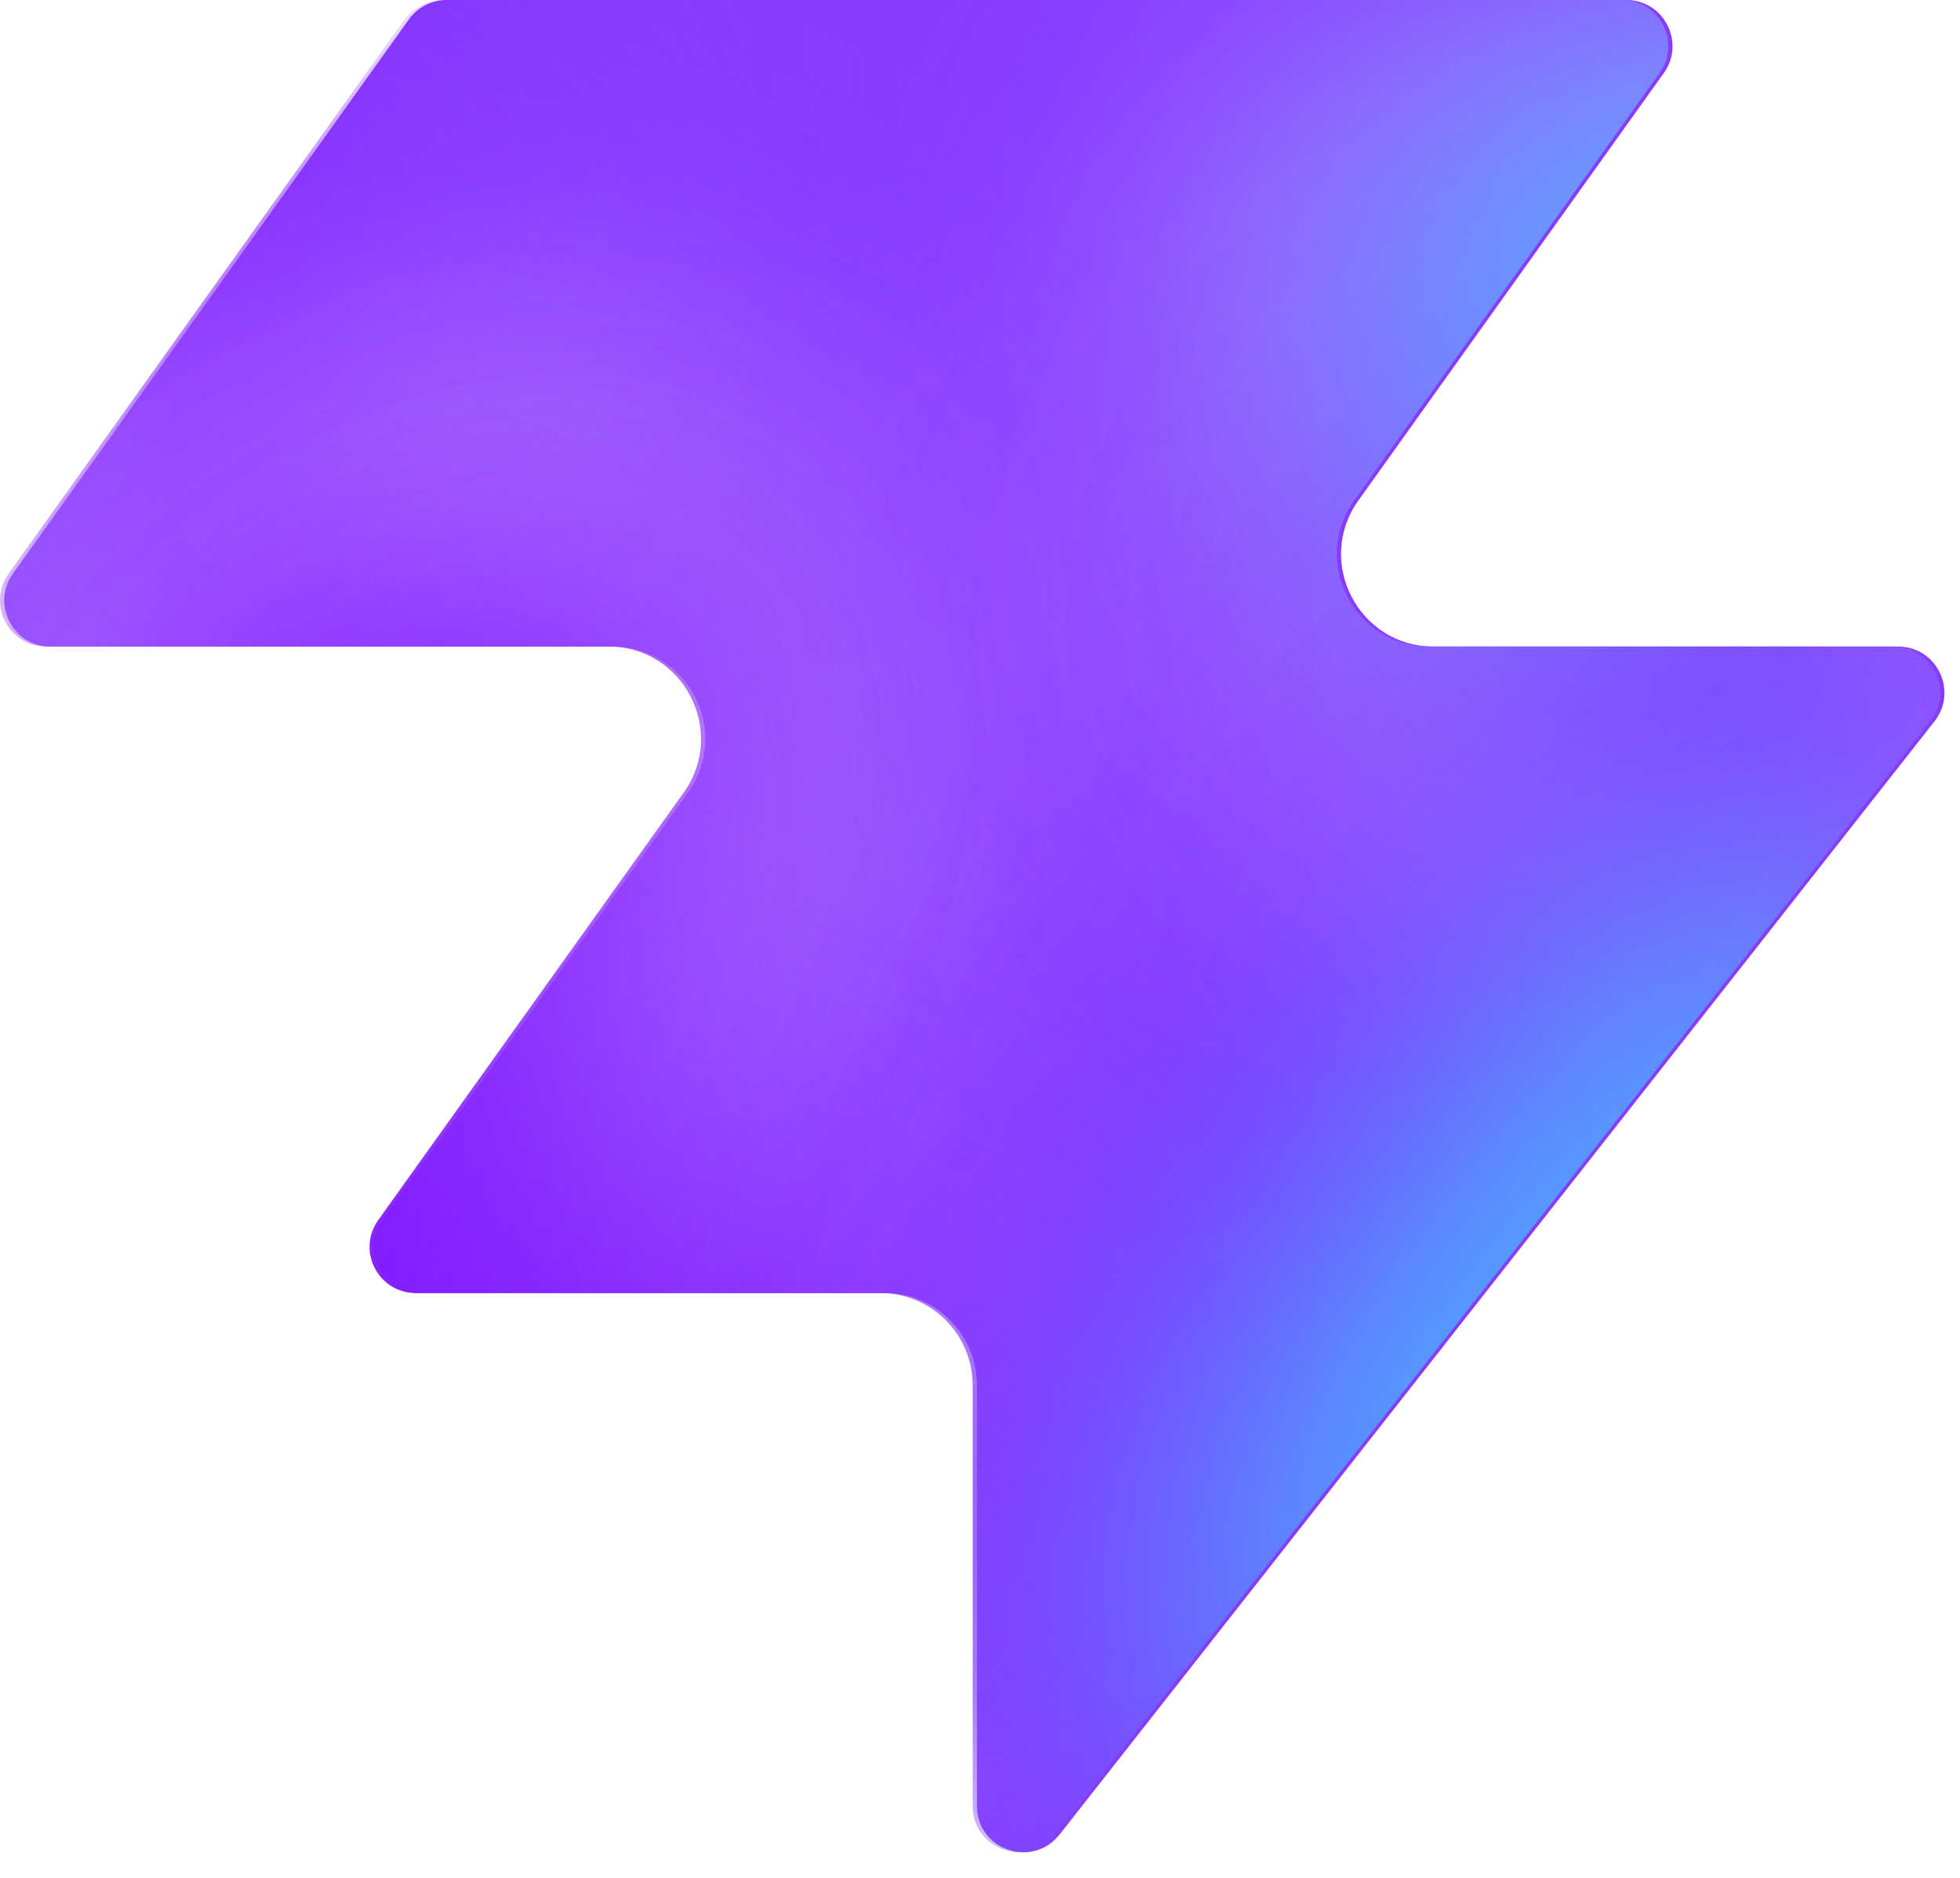
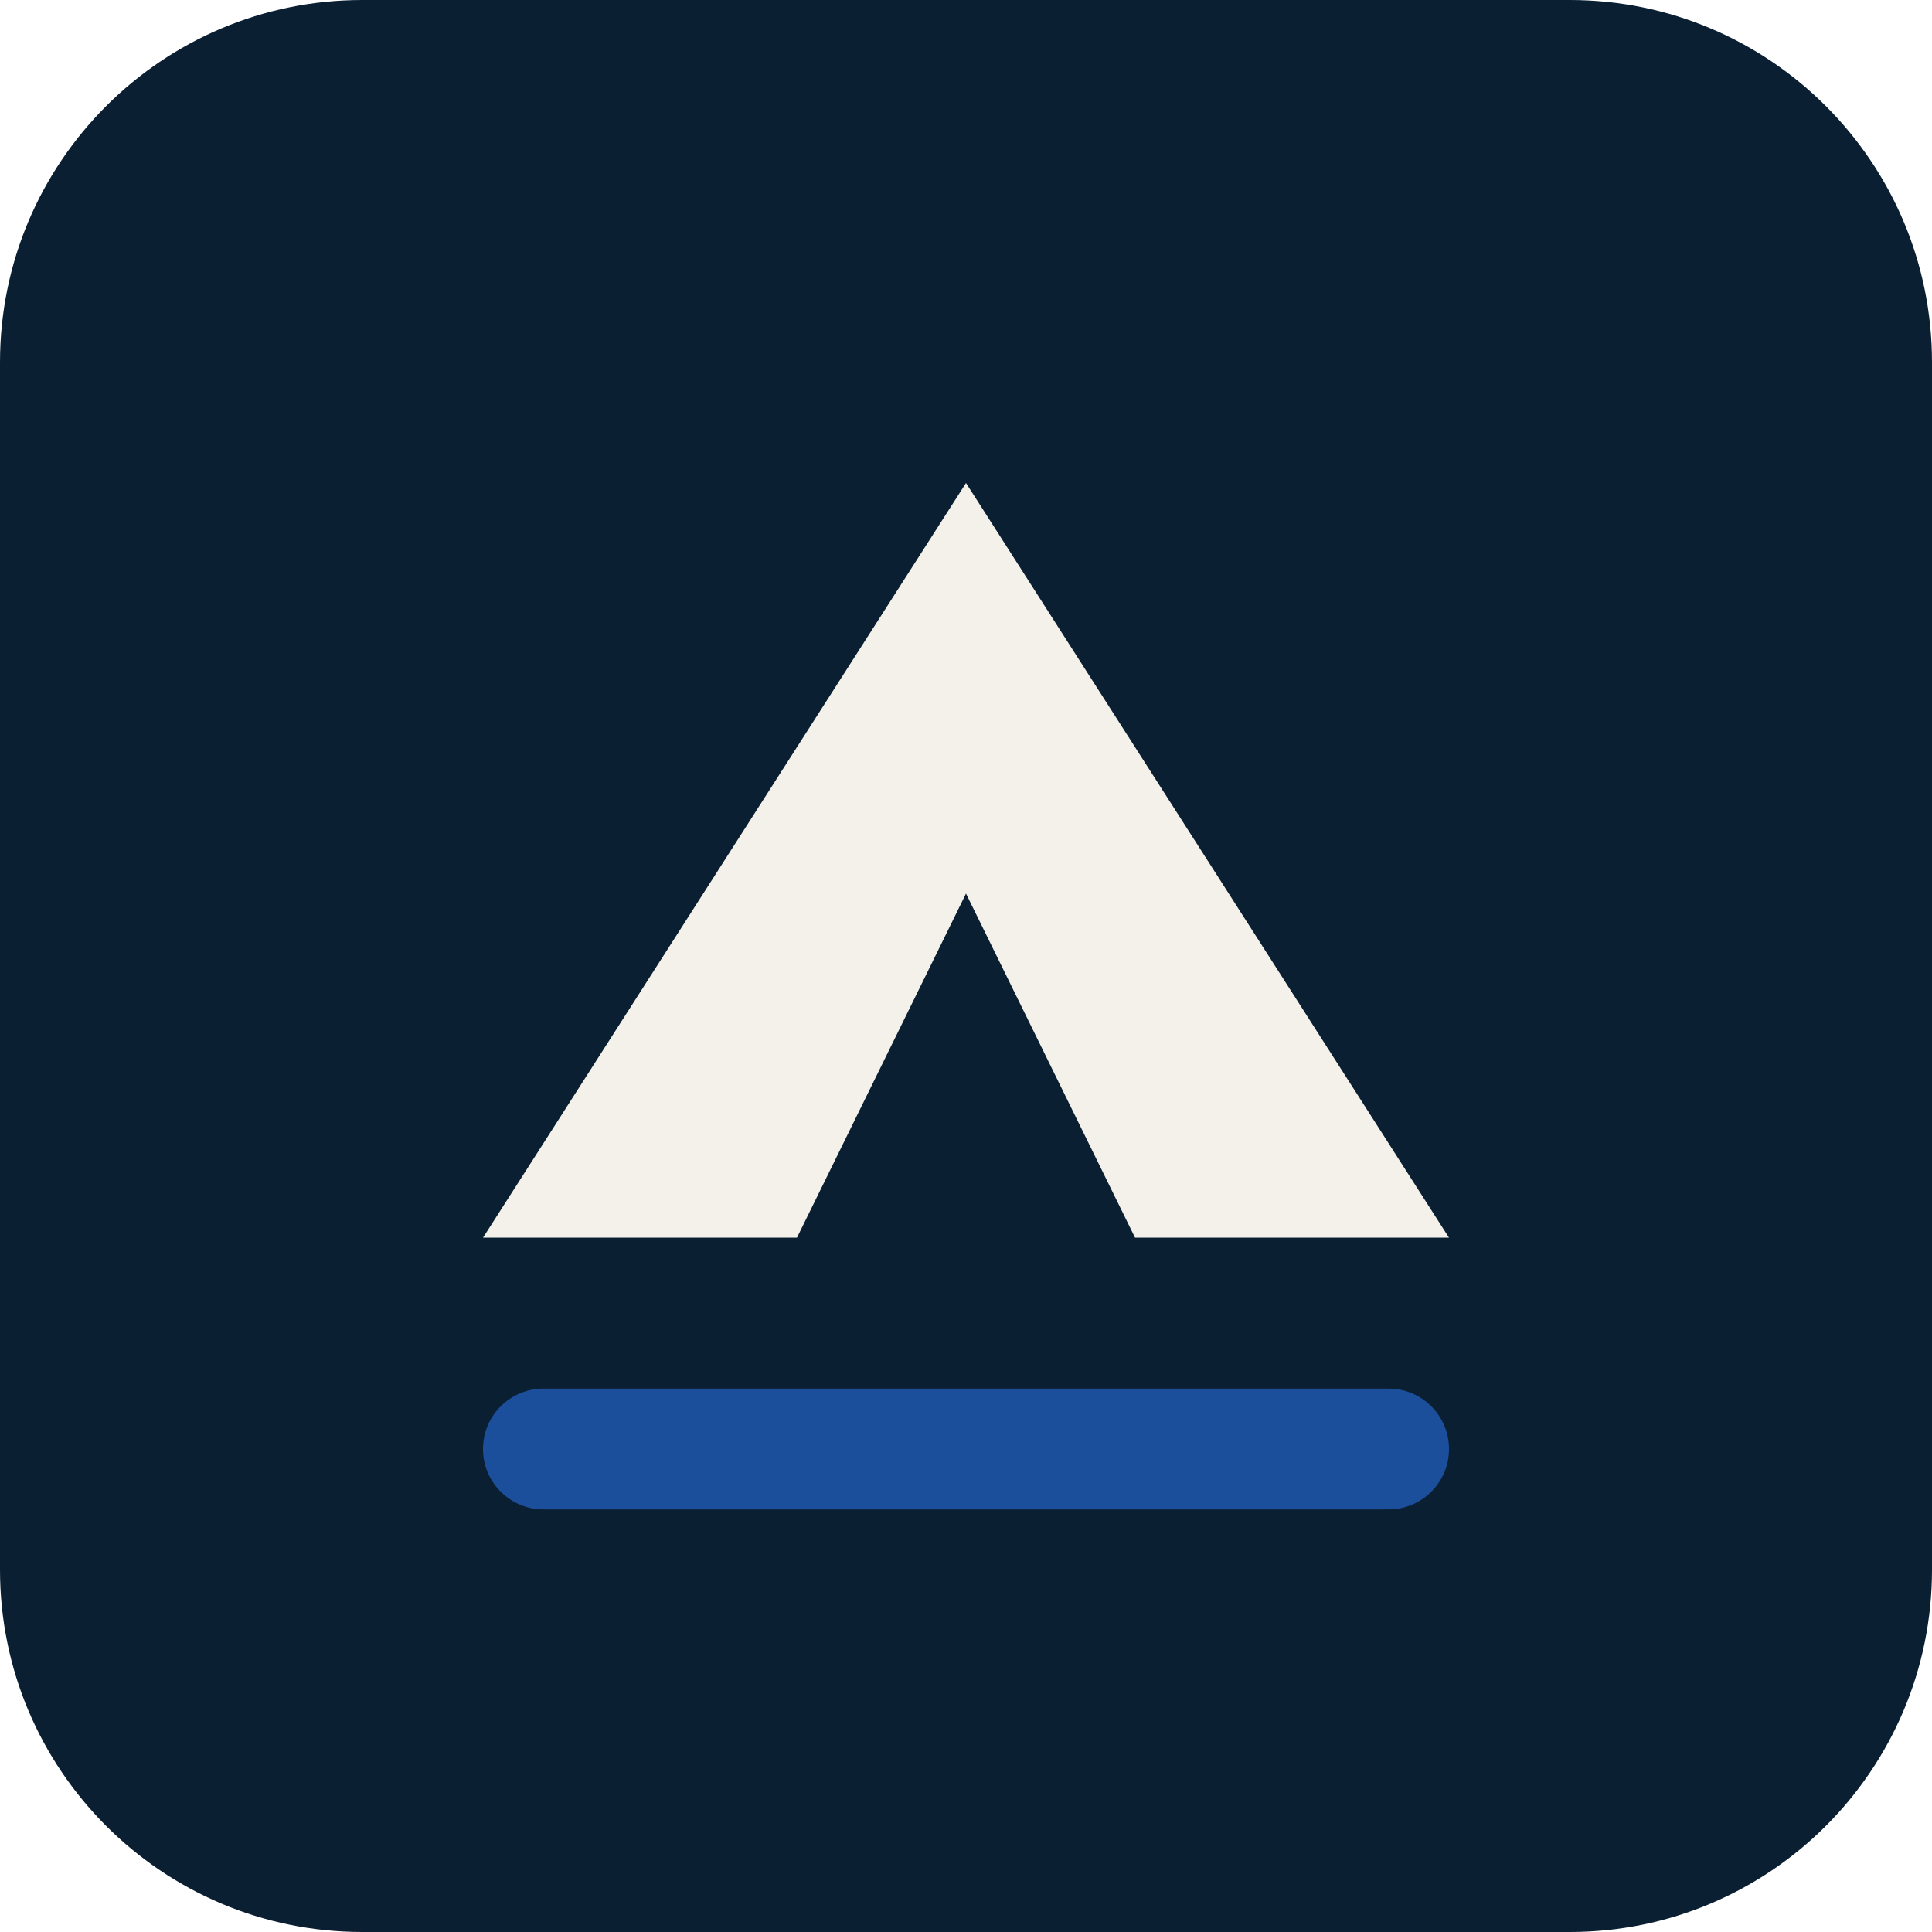
- <svg xmlns="http://www.w3.org/2000/svg" width="48" height="46" fill="none" viewBox="0 0 48 46">
-   <path fill="#863bff" d="M25.946 44.938c-.664.845-2.021.375-2.021-.698V33.937a2.26 2.26 0 0 0-2.262-2.262H10.287c-.92 0-1.456-1.04-.92-1.788l7.48-10.471c1.07-1.497 0-3.578-1.842-3.578H1.237c-.92 0-1.456-1.04-.92-1.788L10.013.474c.214-.297.556-.474.92-.474h28.894c.92 0 1.456 1.04.92 1.788l-7.48 10.471c-1.07 1.498 0 3.579 1.842 3.579h11.377c.943 0 1.473 1.088.89 1.83L25.947 44.94z" style="fill:#863bff;fill:color(display-p3 .525 .23 1);fill-opacity:1" />
-   <mask id="a" width="48" height="46" x="0" y="0" maskUnits="userSpaceOnUse" style="mask-type:alpha">
-     <path fill="#000" d="M25.842 44.938c-.664.844-2.021.375-2.021-.698V33.937a2.26 2.26 0 0 0-2.262-2.262H10.183c-.92 0-1.456-1.04-.92-1.788l7.48-10.471c1.07-1.498 0-3.579-1.842-3.579H1.133c-.92 0-1.456-1.04-.92-1.787L9.91.473c.214-.297.556-.474.92-.474h28.894c.92 0 1.456 1.04.92 1.788l-7.48 10.471c-1.07 1.498 0 3.578 1.842 3.578h11.377c.943 0 1.473 1.088.89 1.832L25.843 44.94z" style="fill:#000;fill-opacity:1" />
-   </mask>
-   <g mask="url(#a)">
-     <g filter="url(#b)">
-       <ellipse cx="5.508" cy="14.704" fill="#ede6ff" rx="5.508" ry="14.704" style="fill:#ede6ff;fill:color(display-p3 .927 .903 1);fill-opacity:1" transform="matrix(.00324 1 1 -.00324 -4.47 31.516)" />
-     </g>
-     <g filter="url(#c)">
-       <ellipse cx="10.399" cy="29.851" fill="#ede6ff" rx="10.399" ry="29.851" style="fill:#ede6ff;fill:color(display-p3 .927 .903 1);fill-opacity:1" transform="matrix(.00324 1 1 -.00324 -39.328 7.883)" />
-     </g>
-     <g filter="url(#d)">
-       <ellipse cx="5.508" cy="30.487" fill="#7e14ff" rx="5.508" ry="30.487" style="fill:#7e14ff;fill:color(display-p3 .492 .077 1);fill-opacity:1" transform="rotate(89.814 -25.913 -14.639)scale(1 -1)" />
-     </g>
-     <g filter="url(#e)">
-       <ellipse cx="5.508" cy="30.599" fill="#7e14ff" rx="5.508" ry="30.599" style="fill:#7e14ff;fill:color(display-p3 .492 .077 1);fill-opacity:1" transform="rotate(89.814 -32.644 -3.334)scale(1 -1)" />
-     </g>
-     <g filter="url(#f)">
-       <ellipse cx="5.508" cy="30.599" fill="#7e14ff" rx="5.508" ry="30.599" style="fill:#7e14ff;fill:color(display-p3 .492 .077 1);fill-opacity:1" transform="matrix(.00324 1 1 -.00324 -34.34 30.47)" />
-     </g>
-     <g filter="url(#g)">
-       <ellipse cx="14.072" cy="22.078" fill="#ede6ff" rx="14.072" ry="22.078" style="fill:#ede6ff;fill:color(display-p3 .927 .903 1);fill-opacity:1" transform="rotate(93.35 24.506 48.493)scale(-1 1)" />
-     </g>
-     <g filter="url(#h)">
-       <ellipse cx="3.47" cy="21.501" fill="#7e14ff" rx="3.47" ry="21.501" style="fill:#7e14ff;fill:color(display-p3 .492 .077 1);fill-opacity:1" transform="rotate(89.009 28.708 47.59)scale(-1 1)" />
-     </g>
-     <g filter="url(#i)">
-       <ellipse cx="3.47" cy="21.501" fill="#7e14ff" rx="3.47" ry="21.501" style="fill:#7e14ff;fill:color(display-p3 .492 .077 1);fill-opacity:1" transform="rotate(89.009 28.708 47.59)scale(-1 1)" />
-     </g>
-     <g filter="url(#j)">
-       <ellipse cx=".387" cy="8.972" fill="#7e14ff" rx="4.407" ry="29.108" style="fill:#7e14ff;fill:color(display-p3 .492 .077 1);fill-opacity:1" transform="rotate(39.51 .387 8.972)" />
-     </g>
-     <g filter="url(#k)">
-       <ellipse cx="47.523" cy="-6.092" fill="#7e14ff" rx="4.407" ry="29.108" style="fill:#7e14ff;fill:color(display-p3 .492 .077 1);fill-opacity:1" transform="rotate(37.892 47.523 -6.092)" />
-     </g>
-     <g filter="url(#l)">
-       <ellipse cx="41.412" cy="6.333" fill="#47bfff" rx="5.971" ry="9.665" style="fill:#47bfff;fill:color(display-p3 .28 .748 1);fill-opacity:1" transform="rotate(37.892 41.412 6.333)" />
-     </g>
-     <g filter="url(#m)">
-       <ellipse cx="-1.879" cy="38.332" fill="#7e14ff" rx="4.407" ry="29.108" style="fill:#7e14ff;fill:color(display-p3 .492 .077 1);fill-opacity:1" transform="rotate(37.892 -1.88 38.332)" />
-     </g>
-     <g filter="url(#n)">
-       <ellipse cx="-1.879" cy="38.332" fill="#7e14ff" rx="4.407" ry="29.108" style="fill:#7e14ff;fill:color(display-p3 .492 .077 1);fill-opacity:1" transform="rotate(37.892 -1.88 38.332)" />
-     </g>
-     <g filter="url(#o)">
-       <ellipse cx="35.651" cy="29.907" fill="#7e14ff" rx="4.407" ry="29.108" style="fill:#7e14ff;fill:color(display-p3 .492 .077 1);fill-opacity:1" transform="rotate(37.892 35.651 29.907)" />
-     </g>
-     <g filter="url(#p)">
-       <ellipse cx="38.418" cy="32.4" fill="#47bfff" rx="5.971" ry="15.297" style="fill:#47bfff;fill:color(display-p3 .28 .748 1);fill-opacity:1" transform="rotate(37.892 38.418 32.4)" />
-     </g>
-   </g>
-   <defs>
-     <filter id="b" width="60.045" height="41.654" x="-19.77" y="16.149" color-interpolation-filters="sRGB" filterUnits="userSpaceOnUse">
-       <feFlood flood-opacity="0" result="BackgroundImageFix" />
-       <feBlend in="SourceGraphic" in2="BackgroundImageFix" result="shape" />
-       <feGaussianBlur result="effect1_foregroundBlur_2002_17158" stdDeviation="7.659" />
-     </filter>
-     <filter id="c" width="90.34" height="51.437" x="-54.613" y="-7.533" color-interpolation-filters="sRGB" filterUnits="userSpaceOnUse">
-       <feFlood flood-opacity="0" result="BackgroundImageFix" />
-       <feBlend in="SourceGraphic" in2="BackgroundImageFix" result="shape" />
-       <feGaussianBlur result="effect1_foregroundBlur_2002_17158" stdDeviation="7.659" />
-     </filter>
-     <filter id="d" width="79.355" height="29.4" x="-49.64" y="2.03" color-interpolation-filters="sRGB" filterUnits="userSpaceOnUse">
-       <feFlood flood-opacity="0" result="BackgroundImageFix" />
-       <feBlend in="SourceGraphic" in2="BackgroundImageFix" result="shape" />
-       <feGaussianBlur result="effect1_foregroundBlur_2002_17158" stdDeviation="4.596" />
-     </filter>
-     <filter id="e" width="79.579" height="29.4" x="-45.045" y="20.029" color-interpolation-filters="sRGB" filterUnits="userSpaceOnUse">
-       <feFlood flood-opacity="0" result="BackgroundImageFix" />
-       <feBlend in="SourceGraphic" in2="BackgroundImageFix" result="shape" />
-       <feGaussianBlur result="effect1_foregroundBlur_2002_17158" stdDeviation="4.596" />
-     </filter>
-     <filter id="f" width="79.579" height="29.4" x="-43.513" y="21.178" color-interpolation-filters="sRGB" filterUnits="userSpaceOnUse">
-       <feFlood flood-opacity="0" result="BackgroundImageFix" />
-       <feBlend in="SourceGraphic" in2="BackgroundImageFix" result="shape" />
-       <feGaussianBlur result="effect1_foregroundBlur_2002_17158" stdDeviation="4.596" />
-     </filter>
-     <filter id="g" width="74.749" height="58.852" x="15.756" y="-17.901" color-interpolation-filters="sRGB" filterUnits="userSpaceOnUse">
-       <feFlood flood-opacity="0" result="BackgroundImageFix" />
-       <feBlend in="SourceGraphic" in2="BackgroundImageFix" result="shape" />
-       <feGaussianBlur result="effect1_foregroundBlur_2002_17158" stdDeviation="7.659" />
-     </filter>
-     <filter id="h" width="61.377" height="25.362" x="23.548" y="2.284" color-interpolation-filters="sRGB" filterUnits="userSpaceOnUse">
-       <feFlood flood-opacity="0" result="BackgroundImageFix" />
-       <feBlend in="SourceGraphic" in2="BackgroundImageFix" result="shape" />
-       <feGaussianBlur result="effect1_foregroundBlur_2002_17158" stdDeviation="4.596" />
-     </filter>
-     <filter id="i" width="61.377" height="25.362" x="23.548" y="2.284" color-interpolation-filters="sRGB" filterUnits="userSpaceOnUse">
-       <feFlood flood-opacity="0" result="BackgroundImageFix" />
-       <feBlend in="SourceGraphic" in2="BackgroundImageFix" result="shape" />
-       <feGaussianBlur result="effect1_foregroundBlur_2002_17158" stdDeviation="4.596" />
-     </filter>
-     <filter id="j" width="56.045" height="63.649" x="-27.636" y="-22.853" color-interpolation-filters="sRGB" filterUnits="userSpaceOnUse">
-       <feFlood flood-opacity="0" result="BackgroundImageFix" />
-       <feBlend in="SourceGraphic" in2="BackgroundImageFix" result="shape" />
-       <feGaussianBlur result="effect1_foregroundBlur_2002_17158" stdDeviation="4.596" />
-     </filter>
-     <filter id="k" width="54.814" height="64.646" x="20.116" y="-38.415" color-interpolation-filters="sRGB" filterUnits="userSpaceOnUse">
-       <feFlood flood-opacity="0" result="BackgroundImageFix" />
-       <feBlend in="SourceGraphic" in2="BackgroundImageFix" result="shape" />
-       <feGaussianBlur result="effect1_foregroundBlur_2002_17158" stdDeviation="4.596" />
-     </filter>
-     <filter id="l" width="33.541" height="35.313" x="24.641" y="-11.323" color-interpolation-filters="sRGB" filterUnits="userSpaceOnUse">
-       <feFlood flood-opacity="0" result="BackgroundImageFix" />
-       <feBlend in="SourceGraphic" in2="BackgroundImageFix" result="shape" />
-       <feGaussianBlur result="effect1_foregroundBlur_2002_17158" stdDeviation="4.596" />
-     </filter>
-     <filter id="m" width="54.814" height="64.646" x="-29.286" y="6.009" color-interpolation-filters="sRGB" filterUnits="userSpaceOnUse">
-       <feFlood flood-opacity="0" result="BackgroundImageFix" />
-       <feBlend in="SourceGraphic" in2="BackgroundImageFix" result="shape" />
-       <feGaussianBlur result="effect1_foregroundBlur_2002_17158" stdDeviation="4.596" />
-     </filter>
-     <filter id="n" width="54.814" height="64.646" x="-29.286" y="6.009" color-interpolation-filters="sRGB" filterUnits="userSpaceOnUse">
-       <feFlood flood-opacity="0" result="BackgroundImageFix" />
-       <feBlend in="SourceGraphic" in2="BackgroundImageFix" result="shape" />
-       <feGaussianBlur result="effect1_foregroundBlur_2002_17158" stdDeviation="4.596" />
-     </filter>
-     <filter id="o" width="54.814" height="64.646" x="8.244" y="-2.416" color-interpolation-filters="sRGB" filterUnits="userSpaceOnUse">
-       <feFlood flood-opacity="0" result="BackgroundImageFix" />
-       <feBlend in="SourceGraphic" in2="BackgroundImageFix" result="shape" />
-       <feGaussianBlur result="effect1_foregroundBlur_2002_17158" stdDeviation="4.596" />
-     </filter>
-     <filter id="p" width="39.409" height="43.623" x="18.713" y="10.588" color-interpolation-filters="sRGB" filterUnits="userSpaceOnUse">
-       <feFlood flood-opacity="0" result="BackgroundImageFix" />
-       <feBlend in="SourceGraphic" in2="BackgroundImageFix" result="shape" />
-       <feGaussianBlur result="effect1_foregroundBlur_2002_17158" stdDeviation="4.596" />
-     </filter>
-   </defs>
+ <svg xmlns="http://www.w3.org/2000/svg" viewBox="0 0 32 32" fill="none">
+   <rect width="32" height="32" rx="6" fill="#0B1F33" />
+   <path d="M8 20.5 16 8l8 12.5h-5.2L16 14.8 13.2 20.5H8Z" fill="#F4F1EA" />
+   <rect x="8" y="23" width="16" height="2" rx="1" fill="#1B4F9C" />
</svg>
